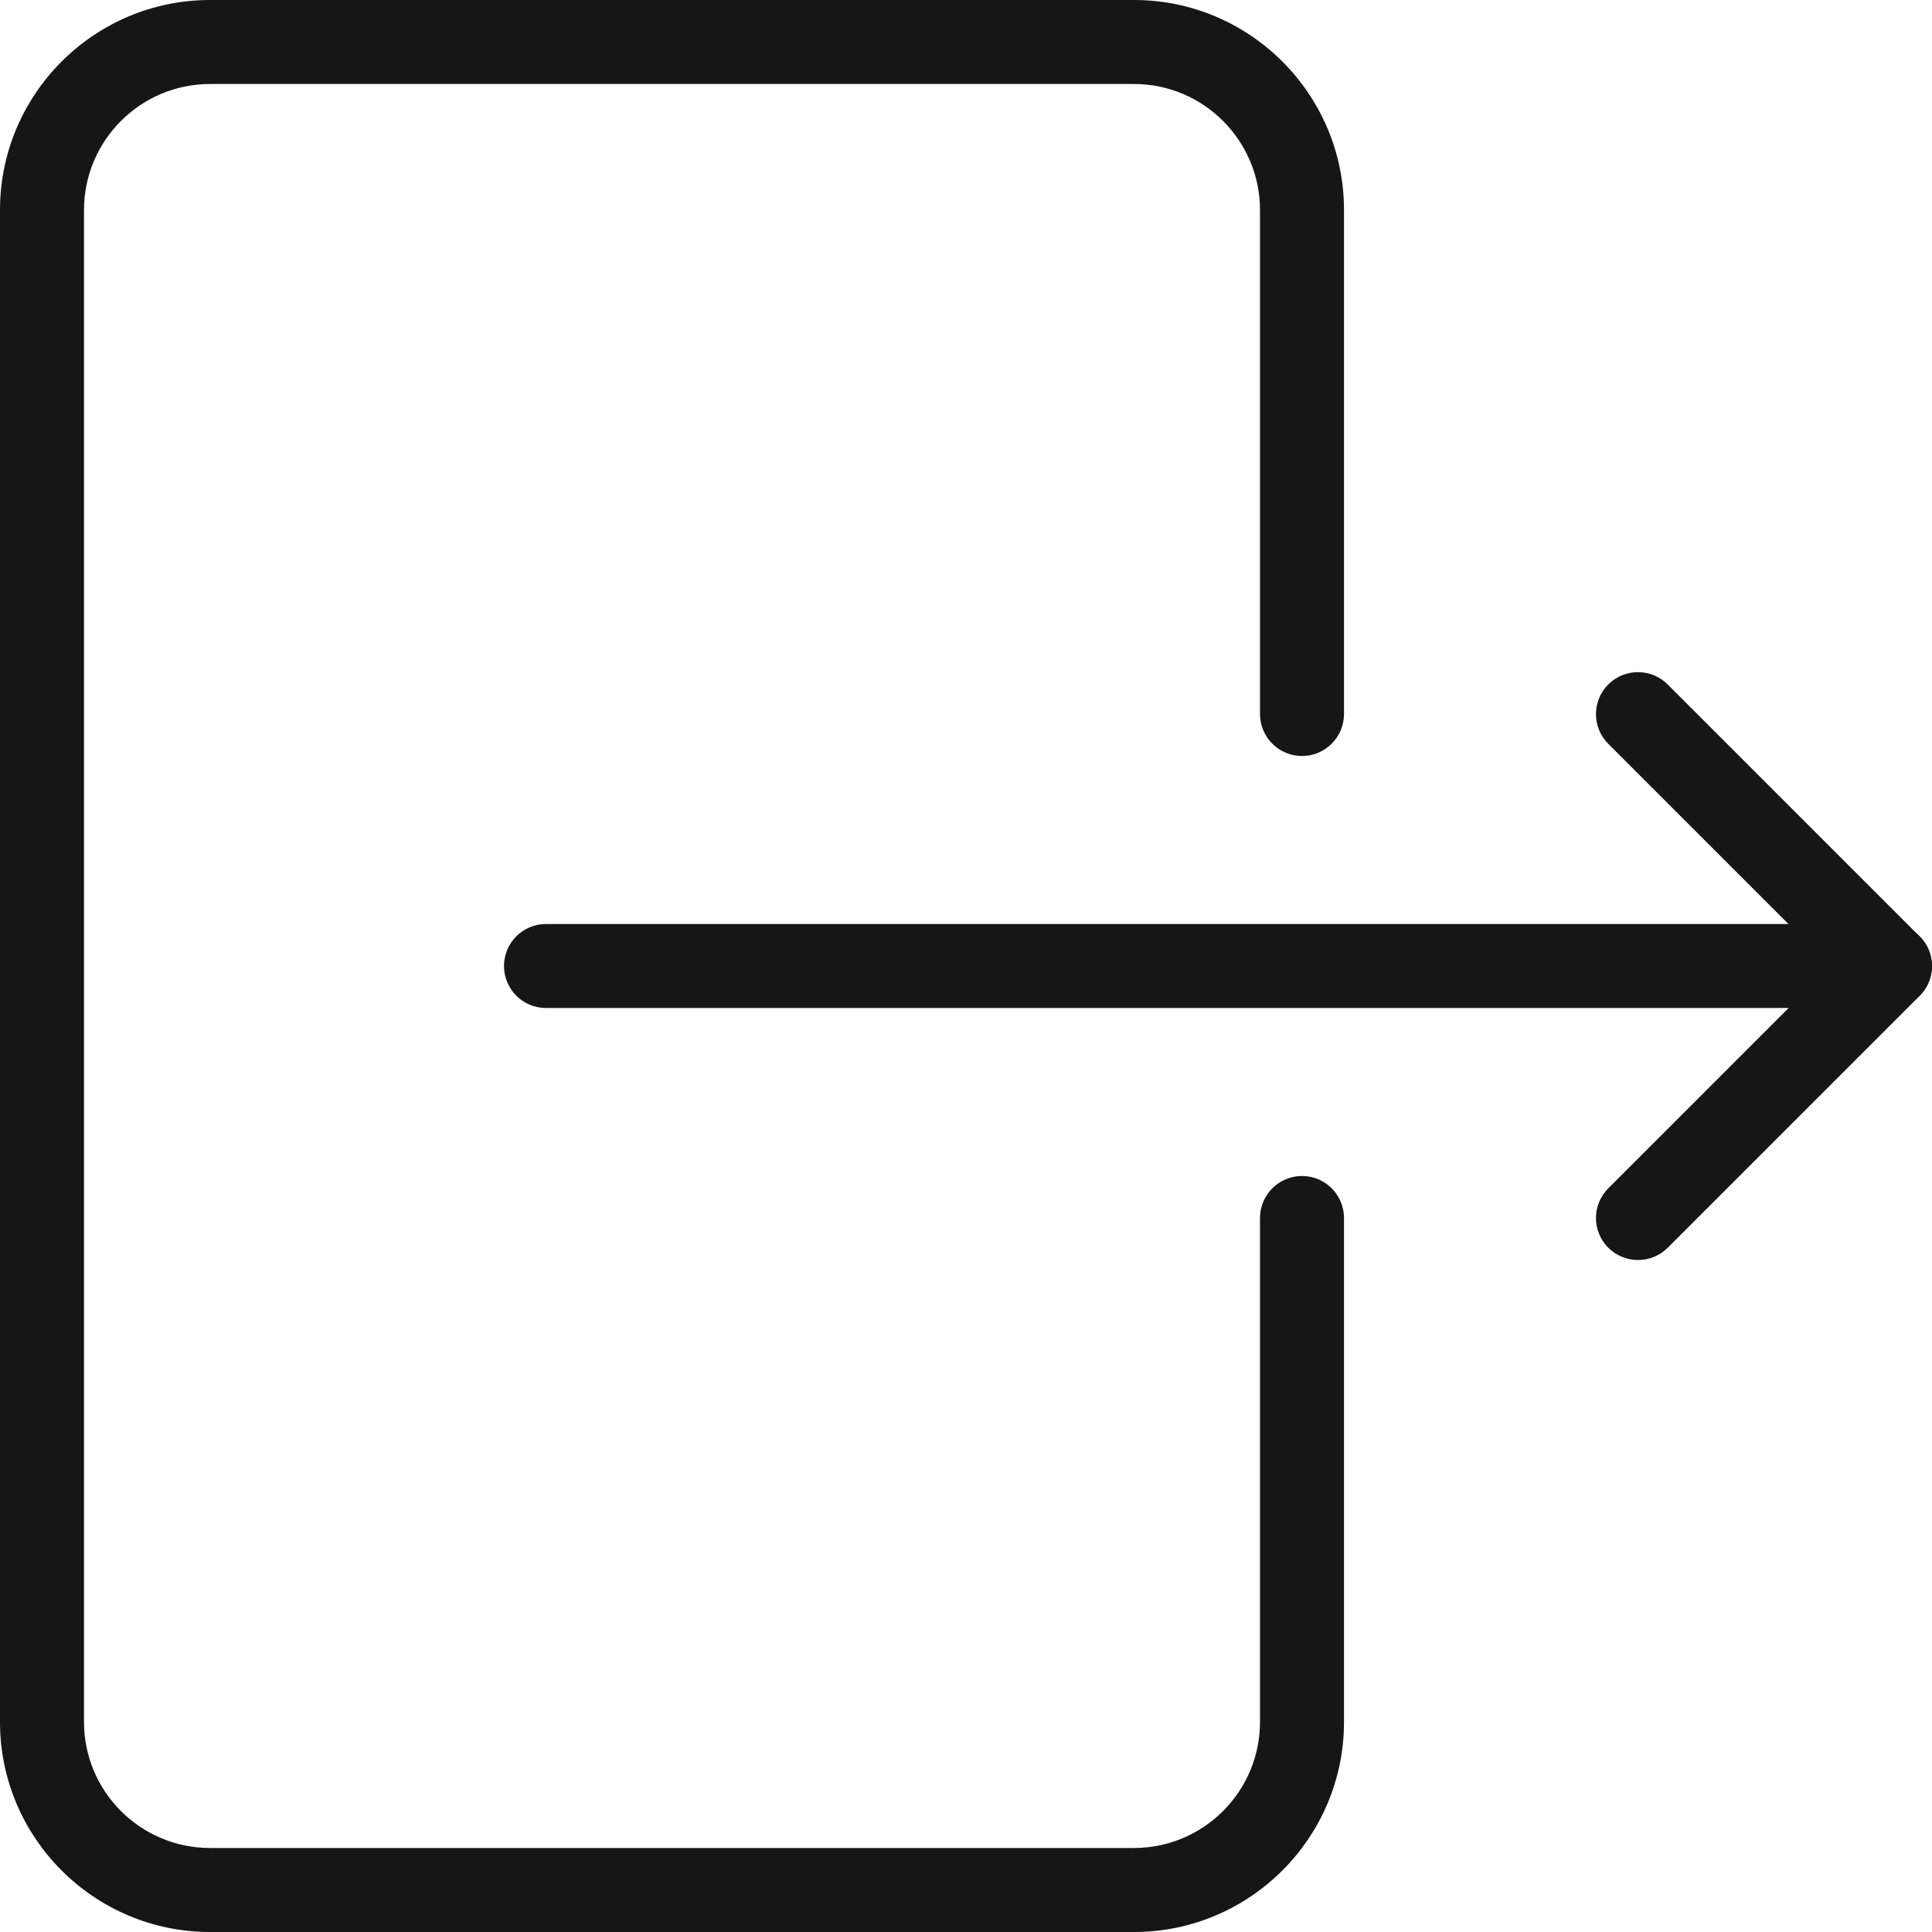
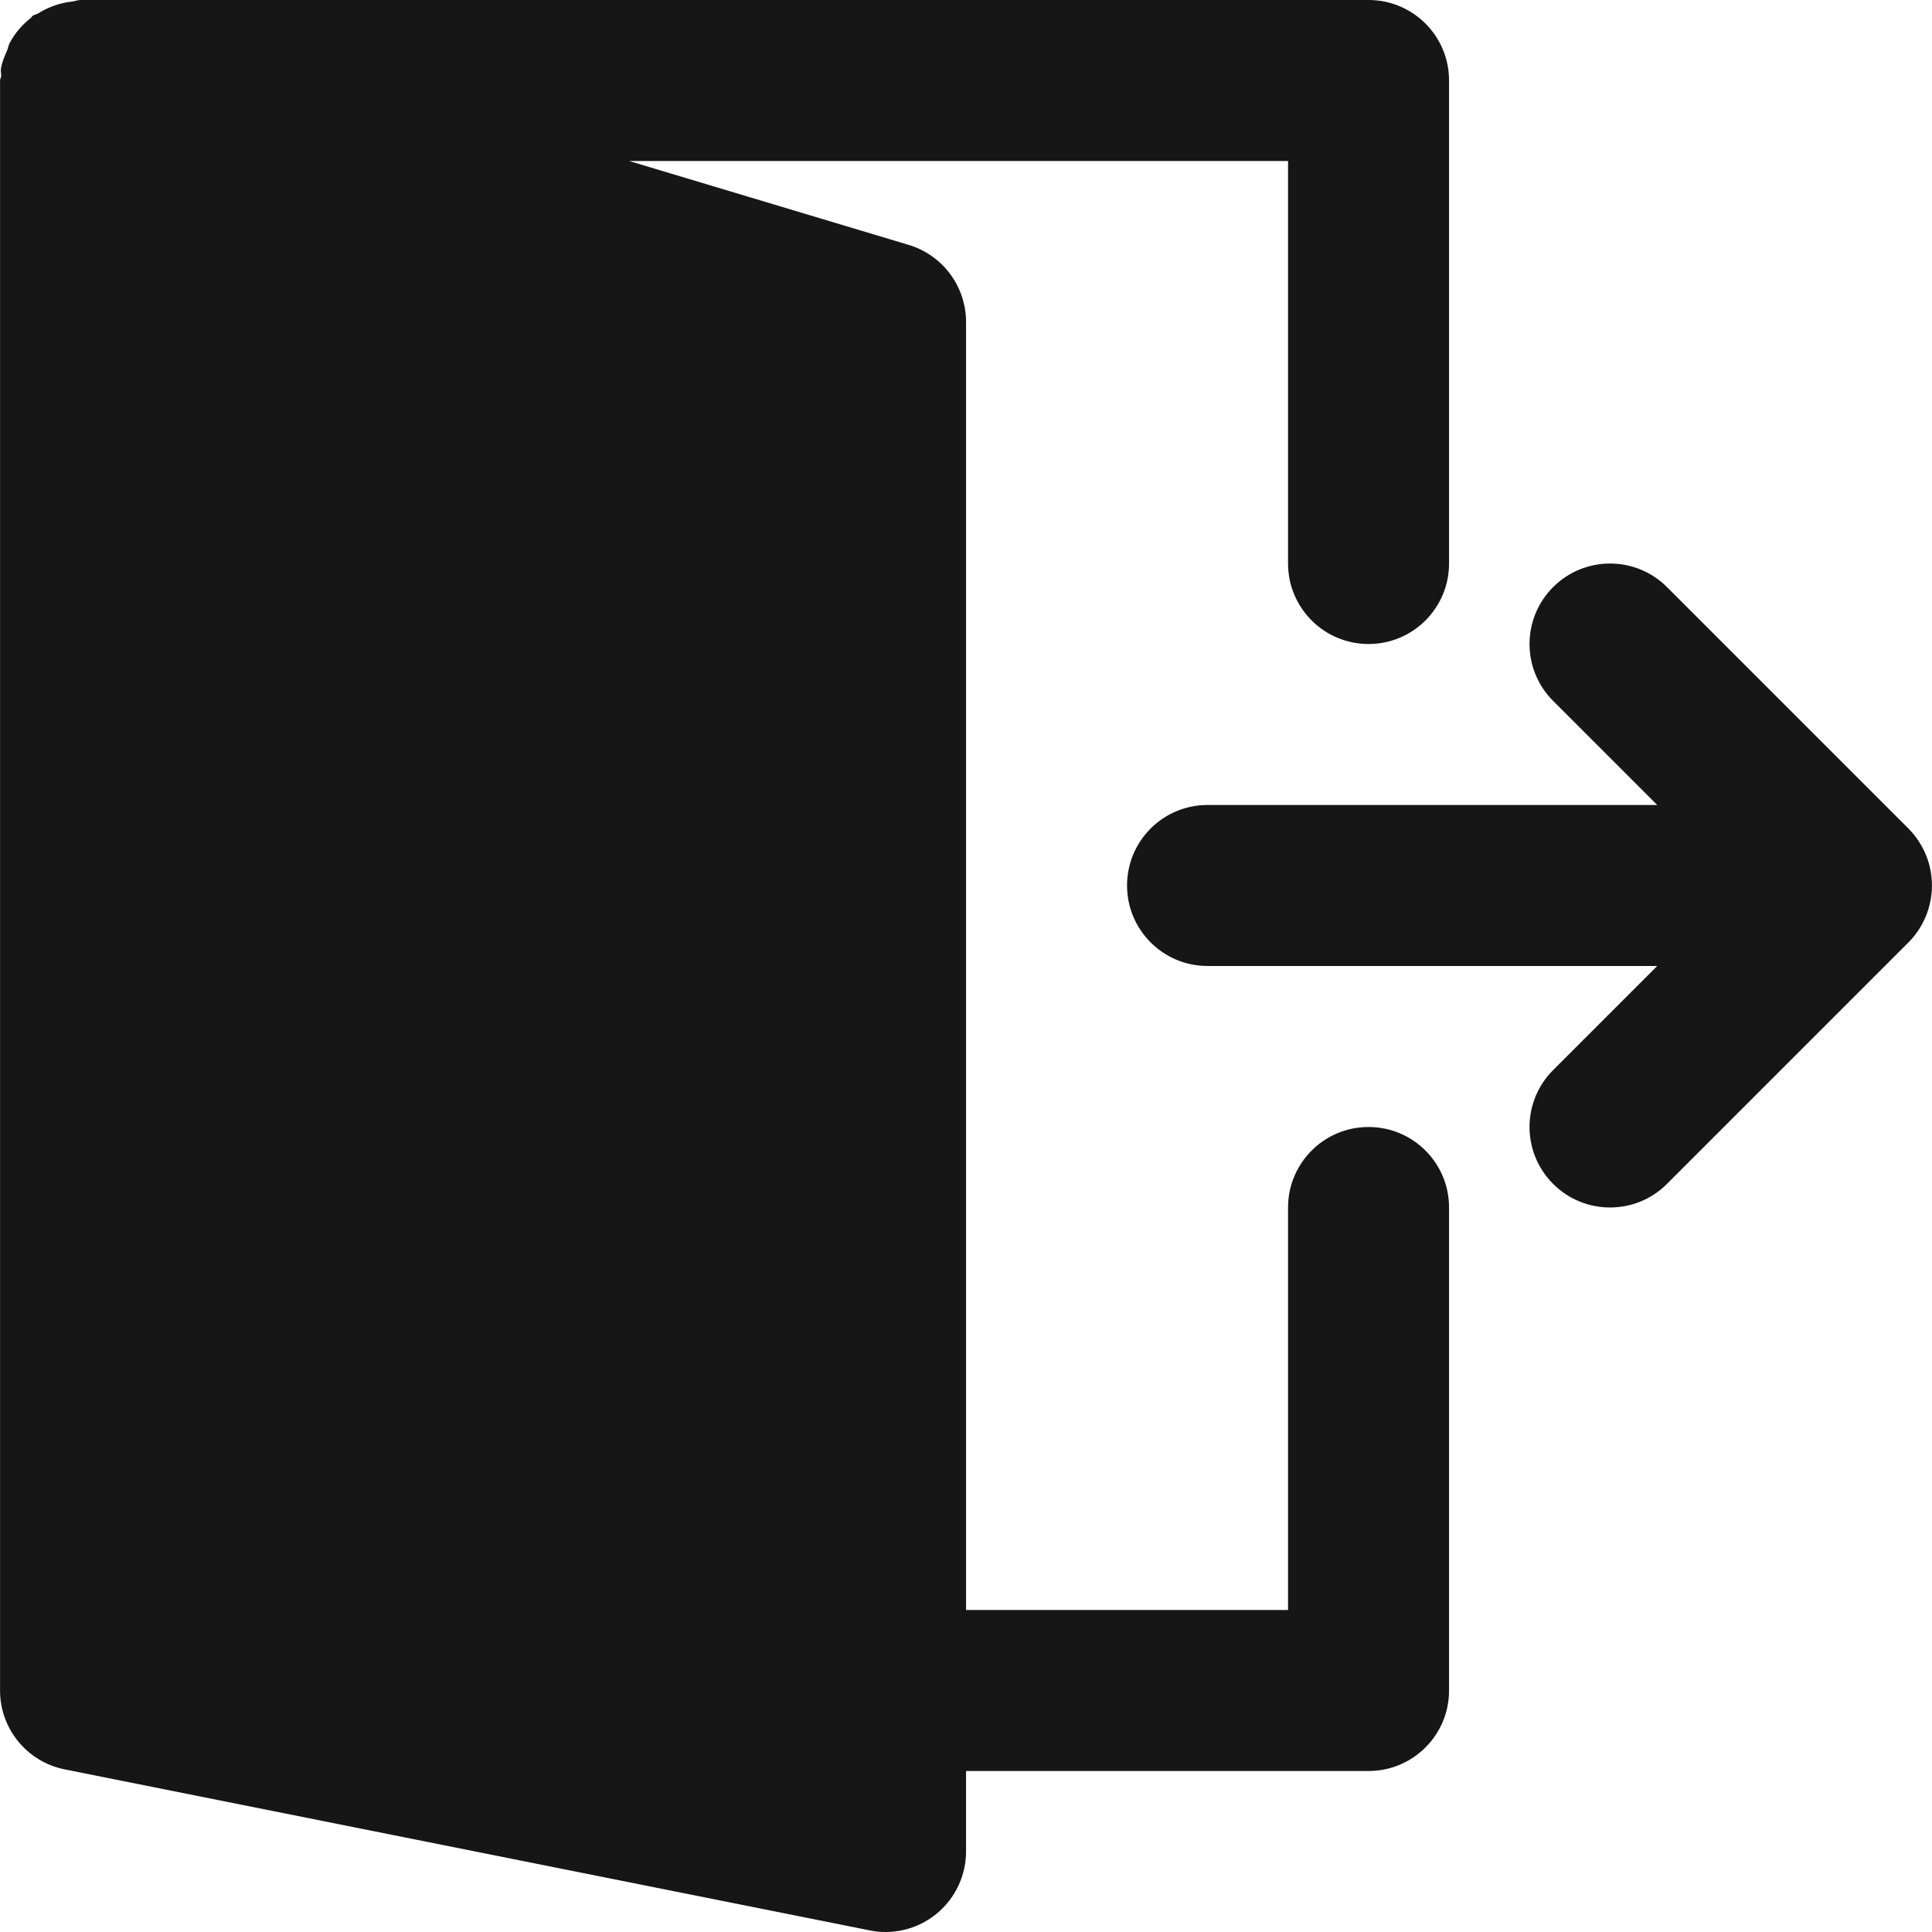
- <svg xmlns="http://www.w3.org/2000/svg" version="1.1" width="512" height="512" x="0" y="0" viewBox="0 0 490.667 490.667" style="enable-background:new 0 0 512 512" xml:space="preserve" class="">
+ <svg xmlns="http://www.w3.org/2000/svg" version="1.1" width="512" height="512" x="0" y="0" viewBox="0 0 512 512" style="enable-background:new 0 0 512 512" xml:space="preserve" class="">
  <g>
    <g>
      <g>
-         <path d="M330.667,192c5.888,0,10.667-4.779,10.667-10.667v-128C341.333,23.936,317.419,0,288,0H53.333C23.915,0,0,23.936,0,53.333    v384c0,29.397,23.915,53.333,53.333,53.333H288c29.419,0,53.333-23.936,53.333-53.333v-128c0-5.888-4.779-10.667-10.667-10.667    S320,303.445,320,309.333v128c0,17.643-14.357,32-32,32H53.333c-17.643,0-32-14.357-32-32v-384c0-17.643,14.357-32,32-32H288    c17.643,0,32,14.357,32,32v128C320,187.221,324.779,192,330.667,192z" fill="#161616" data-original="#000000" style="" />
-       </g>
-     </g>
-     <g>
-       <g>
-         <path d="M480,234.667H138.667c-5.888,0-10.667,4.779-10.667,10.667S132.779,256,138.667,256H480    c5.888,0,10.667-4.779,10.667-10.667S485.888,234.667,480,234.667z" fill="#161616" data-original="#000000" style="" />
-       </g>
-     </g>
-     <g>
-       <g>
-         <path d="M487.531,237.824l-64-64c-4.16-4.16-10.923-4.16-15.083,0c-4.16,4.16-4.16,10.923,0,15.083l56.448,56.448l-56.448,56.448    c-4.16,4.16-4.16,10.923,0,15.083c2.091,2.069,4.821,3.115,7.552,3.115c2.731,0,5.461-1.045,7.531-3.093l64-64    C491.691,248.747,491.691,241.984,487.531,237.824z" fill="#161616" data-original="#000000" style="" />
+         <g>
+           <path d="M510.371,226.513c-1.088-2.603-2.645-4.971-4.629-6.955l-63.979-63.979c-8.341-8.32-21.824-8.32-30.165,0     c-8.341,8.341-8.341,21.845,0,30.165l27.584,27.584H320.013c-11.797,0-21.333,9.557-21.333,21.333s9.536,21.333,21.333,21.333     h119.168l-27.584,27.584c-8.341,8.341-8.341,21.845,0,30.165c4.16,4.181,9.621,6.251,15.083,6.251s10.923-2.069,15.083-6.251     l63.979-63.979c1.984-1.963,3.541-4.331,4.629-6.955C512.525,237.606,512.525,231.718,510.371,226.513z" fill="#161616" data-original="#000000" style="" class="" />
+           <path d="M362.68,298.667c-11.797,0-21.333,9.557-21.333,21.333v106.667h-85.333V85.333c0-9.408-6.187-17.728-15.211-20.437     l-74.091-22.229h174.635v106.667c0,11.776,9.536,21.333,21.333,21.333s21.333-9.557,21.333-21.333v-128     C384.013,9.557,374.477,0,362.68,0H21.347c-0.768,0-1.451,0.32-2.197,0.405c-1.003,0.107-1.92,0.277-2.88,0.512     c-2.24,0.576-4.267,1.451-6.165,2.645c-0.469,0.299-1.045,0.32-1.493,0.661C8.44,4.352,8.376,4.587,8.205,4.715     C5.88,6.549,3.939,8.789,2.531,11.456c-0.299,0.576-0.363,1.195-0.597,1.792c-0.683,1.621-1.429,3.2-1.685,4.992     c-0.107,0.64,0.085,1.237,0.064,1.856c-0.021,0.427-0.299,0.811-0.299,1.237V448c0,10.176,7.189,18.923,17.152,20.907     l213.333,42.667c1.387,0.299,2.795,0.427,4.181,0.427c4.885,0,9.685-1.685,13.525-4.843c4.928-4.053,7.808-10.091,7.808-16.491     v-21.333H362.68c11.797,0,21.333-9.557,21.333-21.333V320C384.013,308.224,374.477,298.667,362.68,298.667z" fill="#161616" data-original="#000000" style="" class="" />
+         </g>
      </g>
    </g>
    <g>
</g>
    <g>
</g>
    <g>
</g>
    <g>
</g>
    <g>
</g>
    <g>
</g>
    <g>
</g>
    <g>
</g>
    <g>
</g>
    <g>
</g>
    <g>
</g>
    <g>
</g>
    <g>
</g>
    <g>
</g>
    <g>
</g>
  </g>
</svg>
